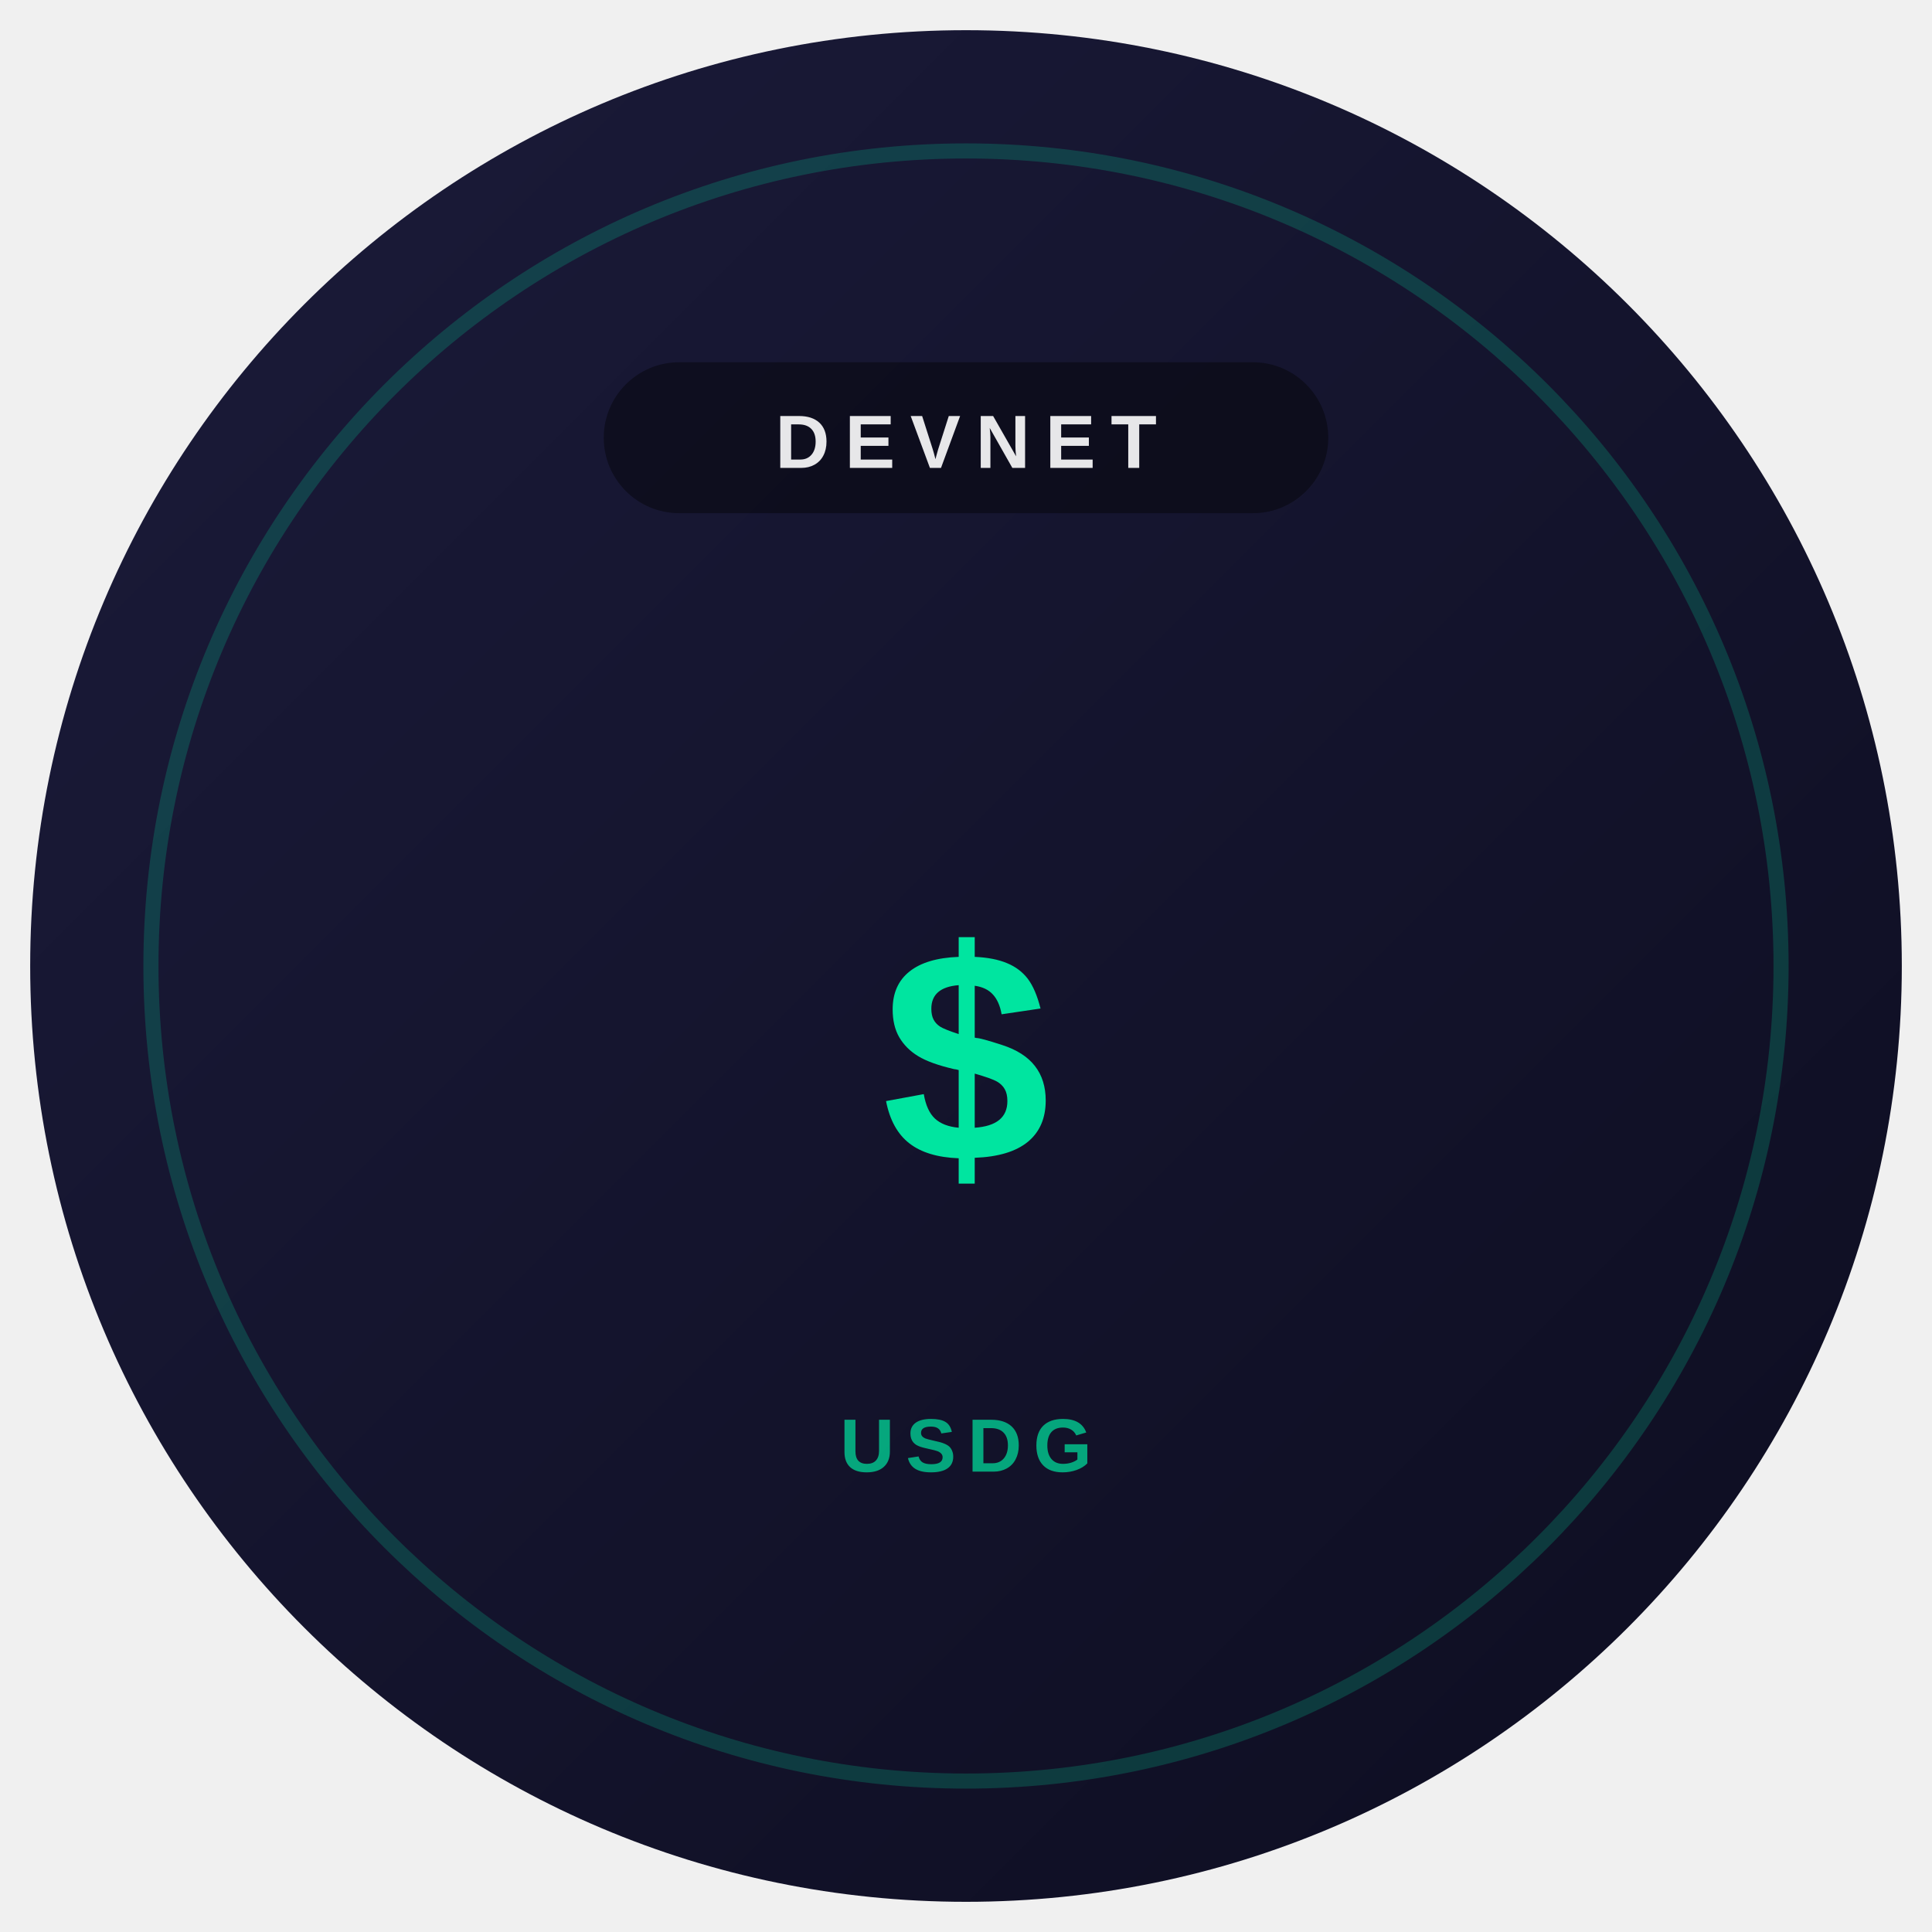
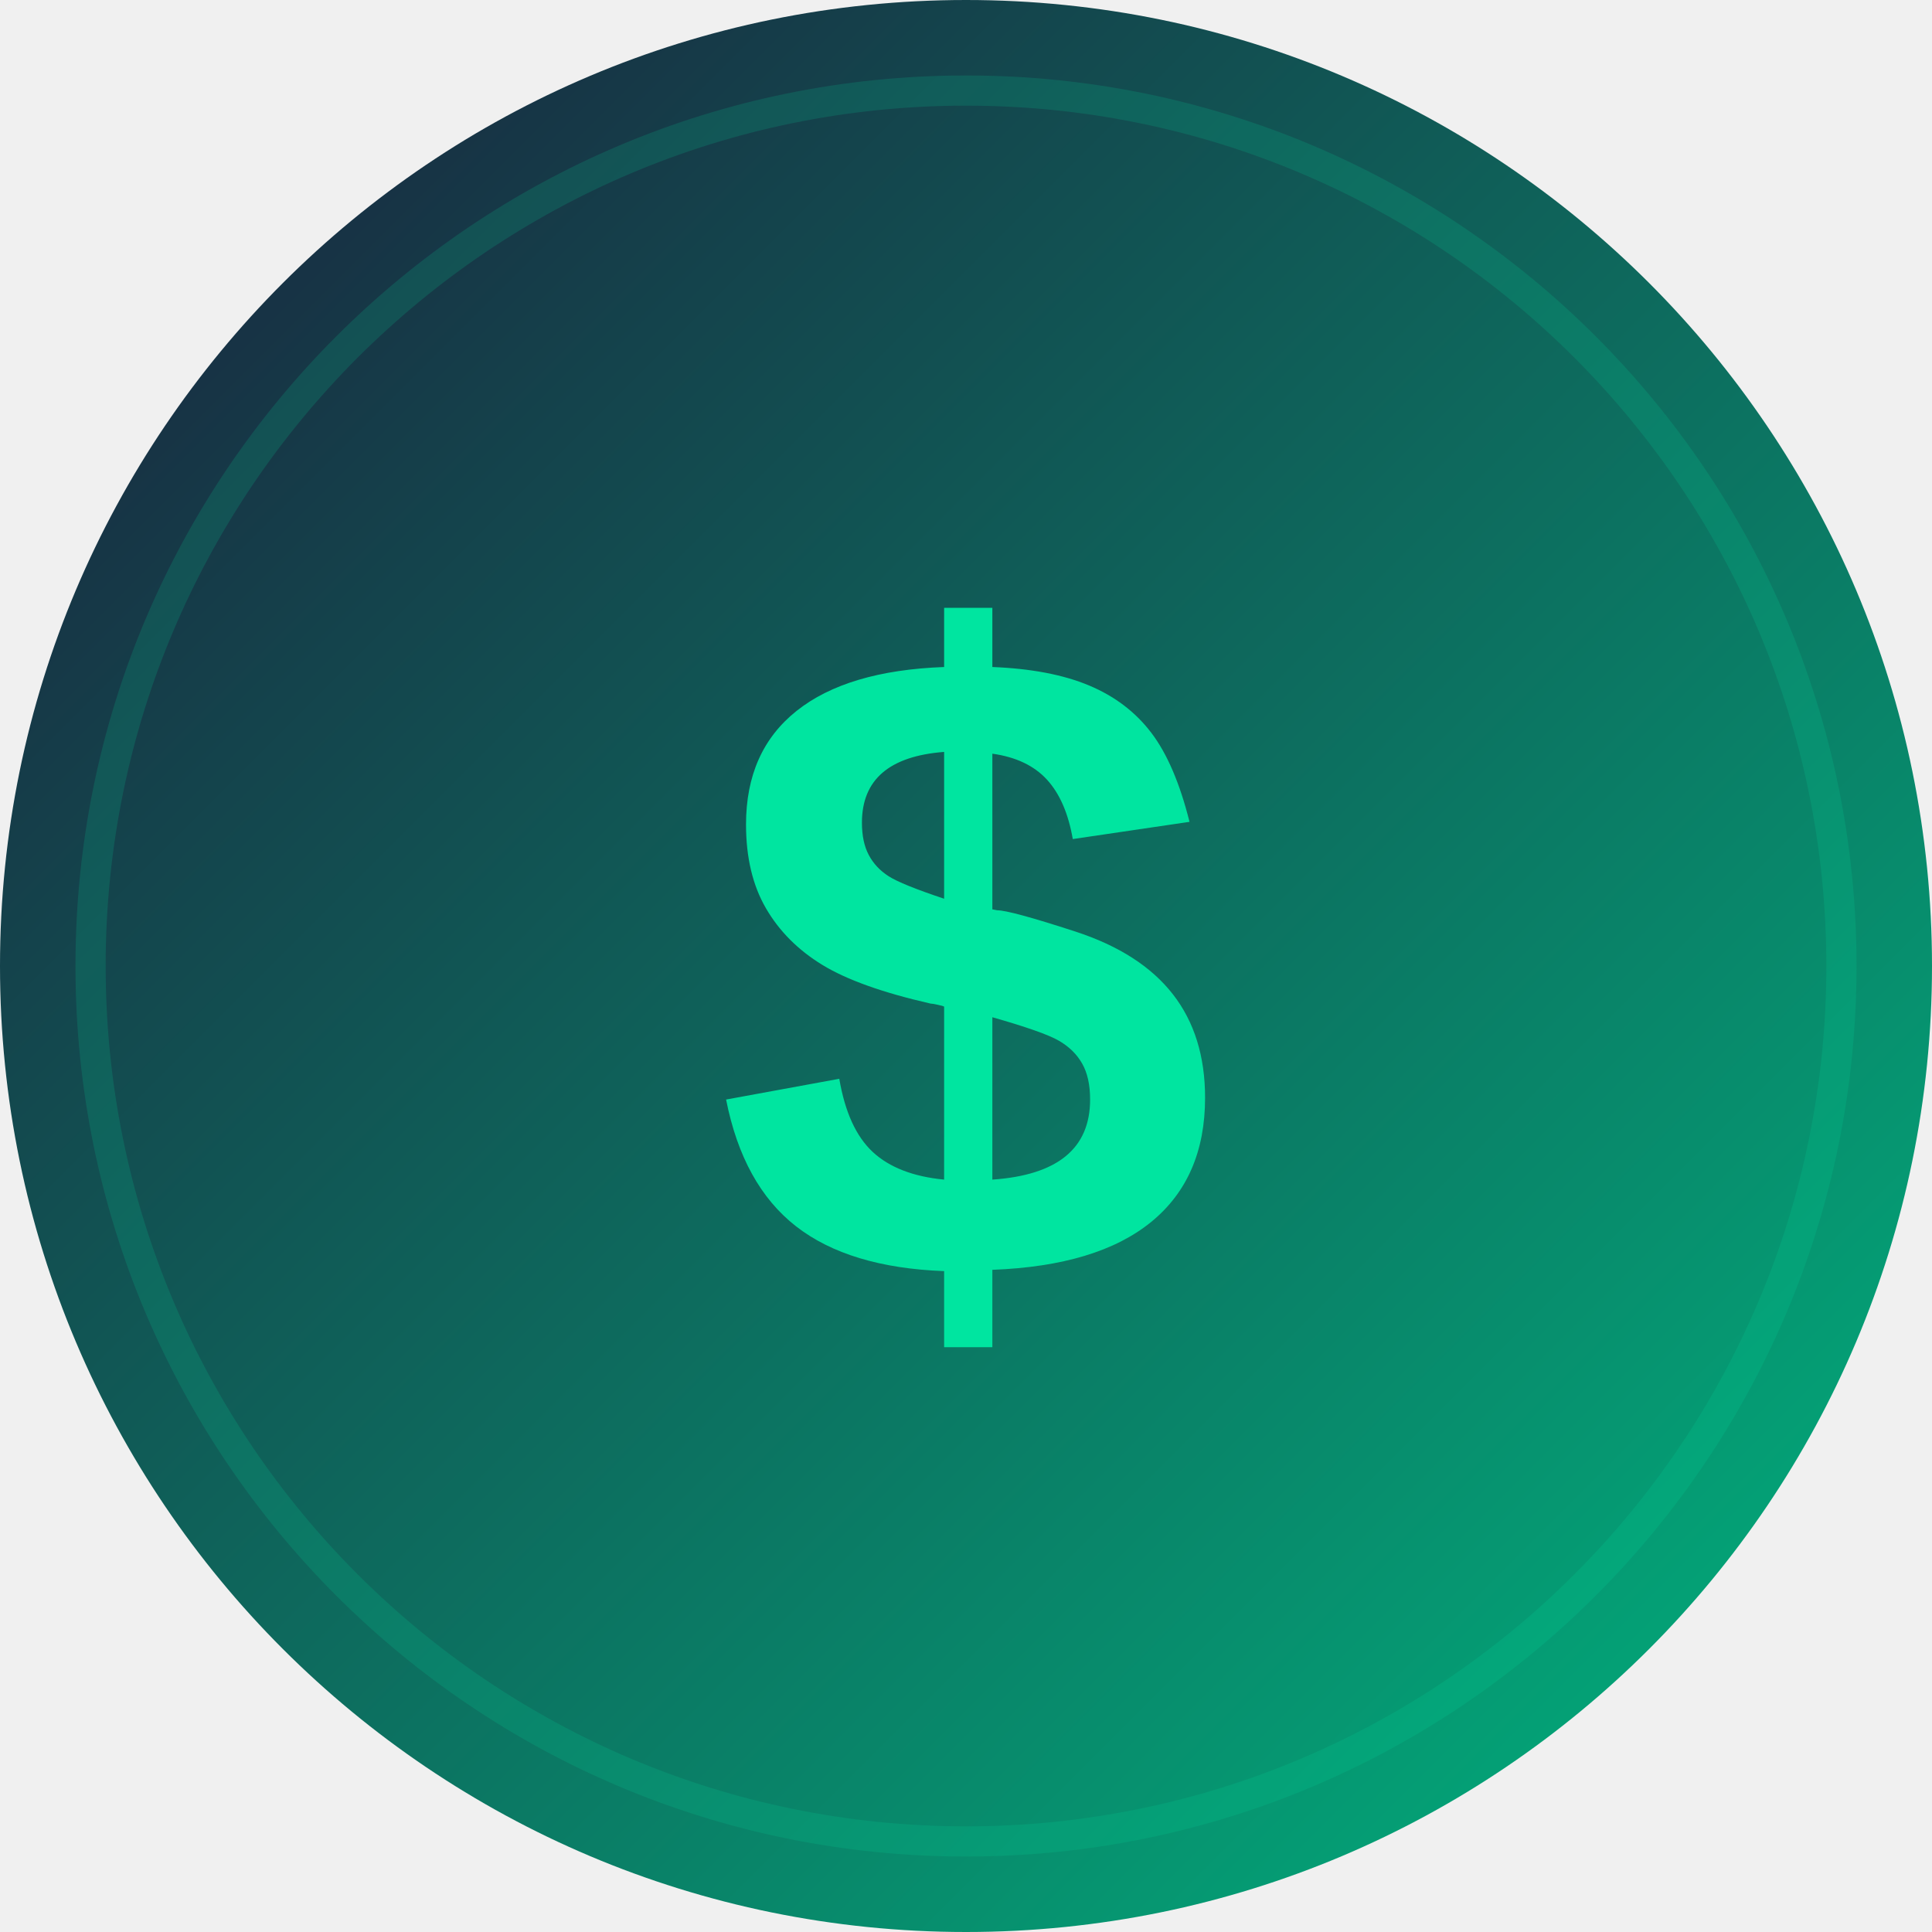
<svg xmlns="http://www.w3.org/2000/svg" width="256" height="256" viewBox="0 0 256 256">
  <defs>
    <linearGradient id="bg" x1="0%" y1="0%" x2="100%" y2="100%">
      <stop offset="0%" style="stop-color:#1B1B3A;stop-opacity:1" />
-       <stop offset="100%" style="stop-color:#0D0D20;stop-opacity:1" />
+       <stop offset="100%" style="stop-color:#00B880;stop-opacity:1" />
    </linearGradient>
  </defs>
-   <circle cx="128" cy="128" r="124" fill="url(#bg)" />
-   <circle cx="128" cy="128" r="108" fill="none" stroke="#00E5A0" stroke-width="2" stroke-opacity="0.2" />
-   <text x="128" y="140" text-anchor="middle" dominant-baseline="central" font-family="Helvetica Neue,Arial,sans-serif" font-size="40" font-weight="700" fill="#00E5A0">$</text>
-   <text x="128" y="195" text-anchor="middle" font-family="Helvetica Neue,Arial,sans-serif" font-size="10" font-weight="600" fill="#00E5A0" opacity="0.7" letter-spacing="1.5">USDG</text>
-   <rect x="80" y="48" width="96" height="20" rx="10" fill="#000000" fill-opacity="0.4" />
-   <text x="128" y="62" text-anchor="middle" font-family="Helvetica Neue,Arial,sans-serif" font-size="10" font-weight="600" fill="#FFFFFF" opacity="0.9" letter-spacing="2">DEVNET</text>
+   <circle cx="128" cy="128" r="128" fill="url(#bg)" />
+   <circle cx="128" cy="128" r="116" fill="none" stroke="#00E5A0" stroke-width="4" stroke-opacity="0.15" />
+   <text x="128" y="128" text-anchor="middle" dominant-baseline="central" font-family="'SF Pro Display', 'Helvetica Neue', Arial, sans-serif" font-size="120" font-weight="700" fill="#00E5A0">$</text>
</svg>
